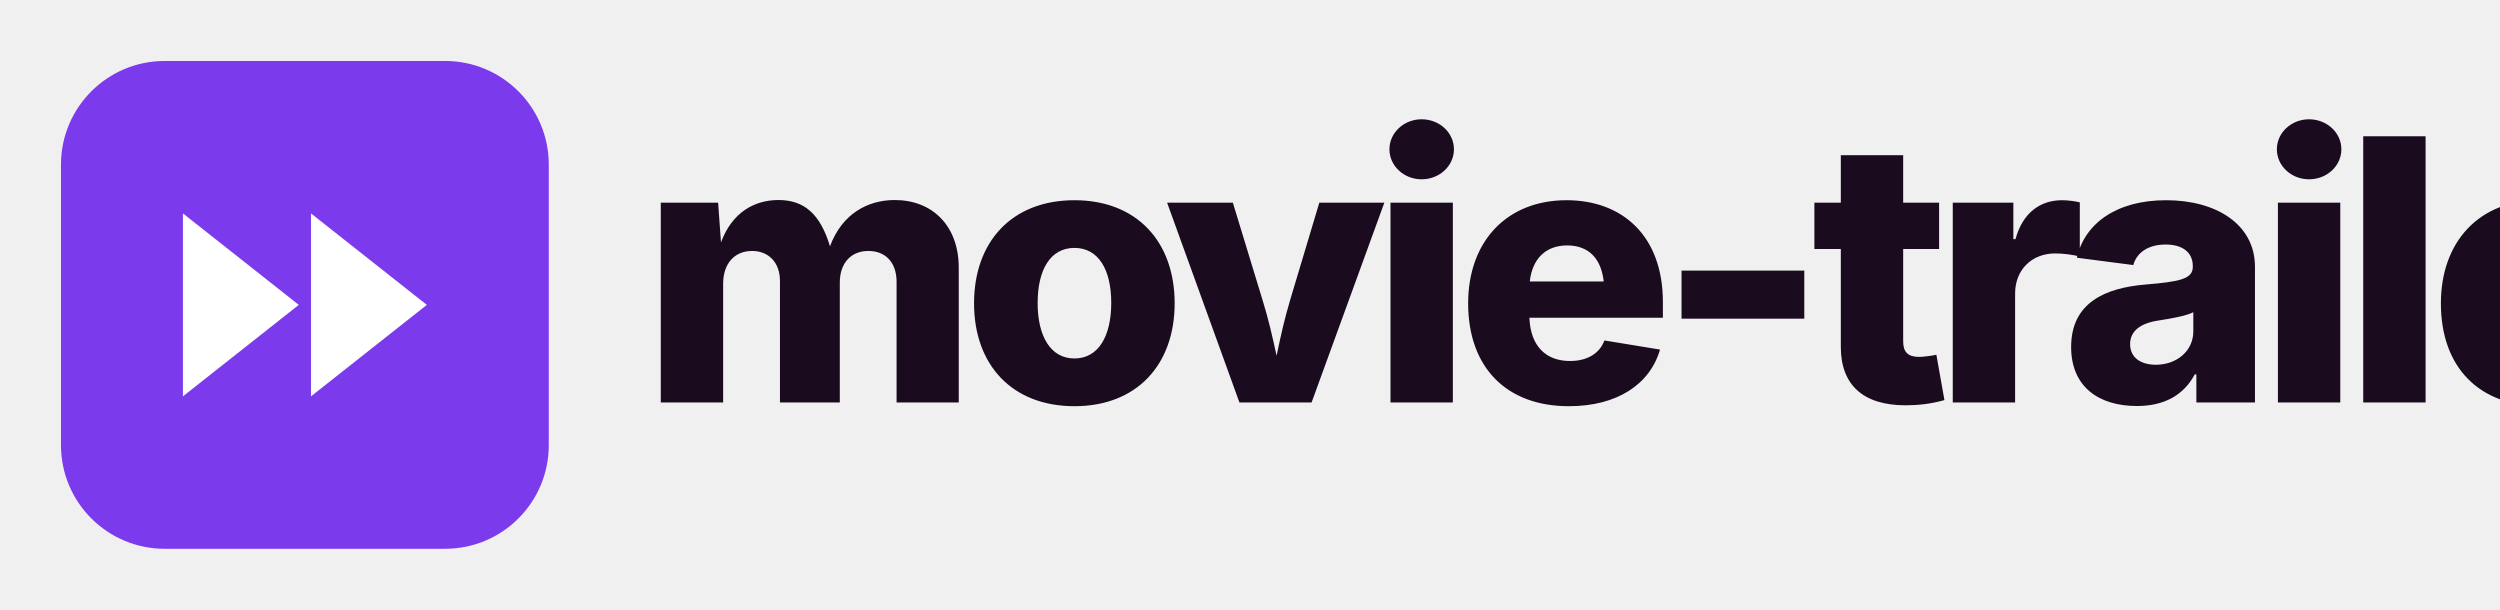
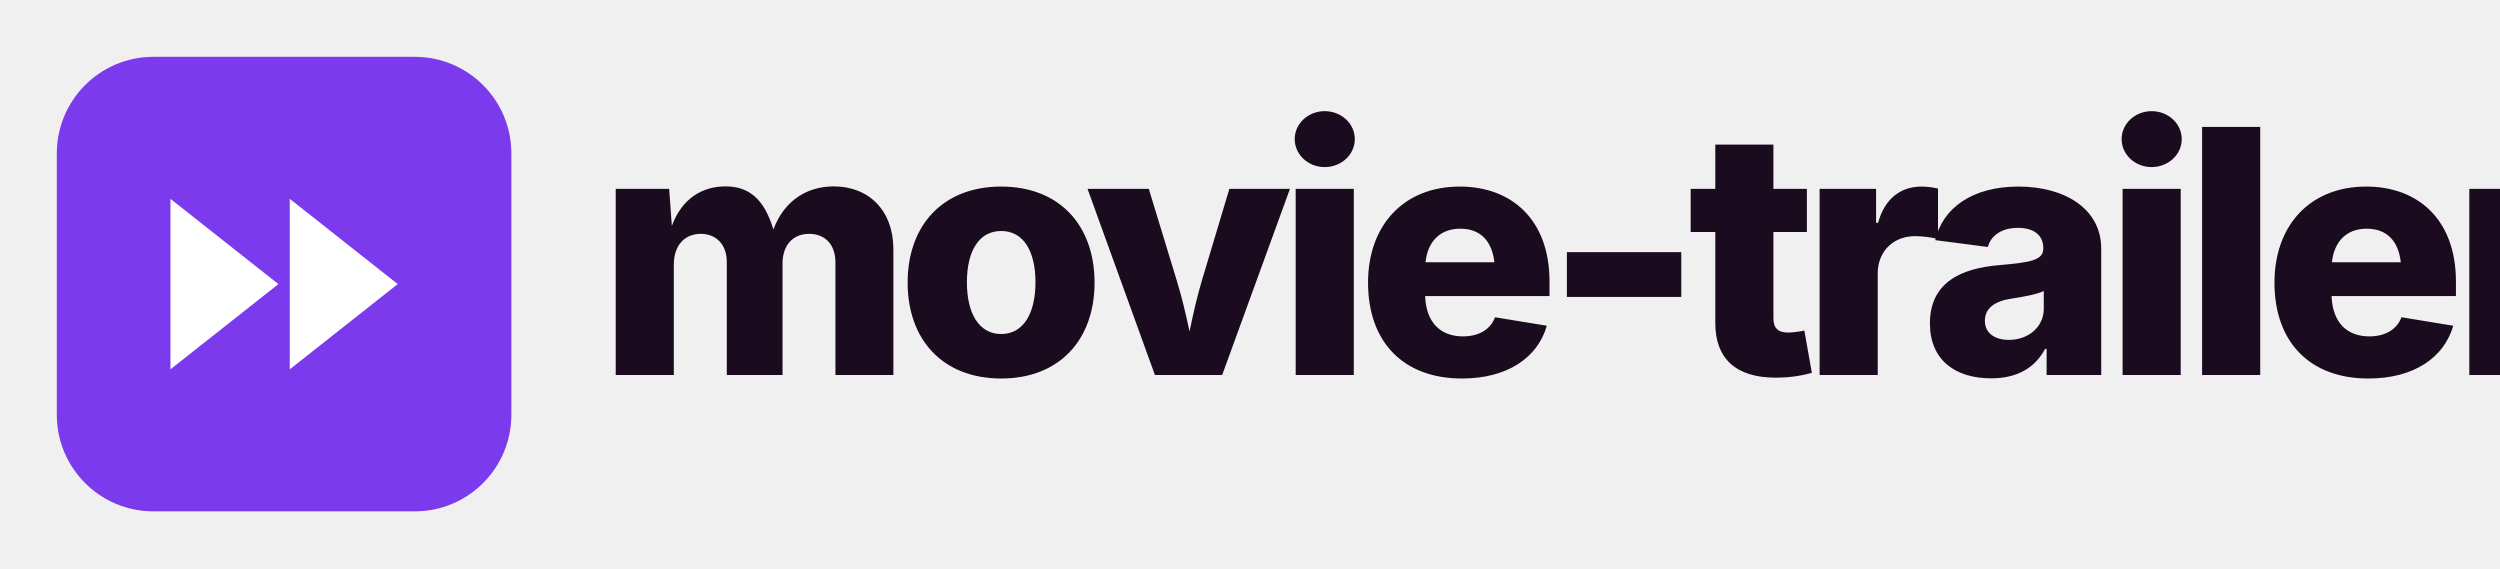
- <svg xmlns="http://www.w3.org/2000/svg" viewBox="0 0 820 200" fill="none">
+ <svg xmlns="http://www.w3.org/2000/svg" viewBox="0 0 880 200" fill="none">
  <g transform="translate(20, 20)">
    <rect x="0" y="0" width="160" height="160" rx="34" fill="#7c3aed" />
    <g fill="#ffffff">
      <path d="M40 50 L40 110 L78 80 Z" />
      <path d="M82 50 L82 110 L120 80 Z" />
    </g>
  </g>
  <text x="210" y="132" font-family="ui-sans-serif, system-ui, -apple-system, 'Inter', 'Segoe UI', Roboto, sans-serif" font-size="120" font-weight="800" letter-spacing="-6" fill="#1a0b1f">movie-trailer</text>
</svg>
